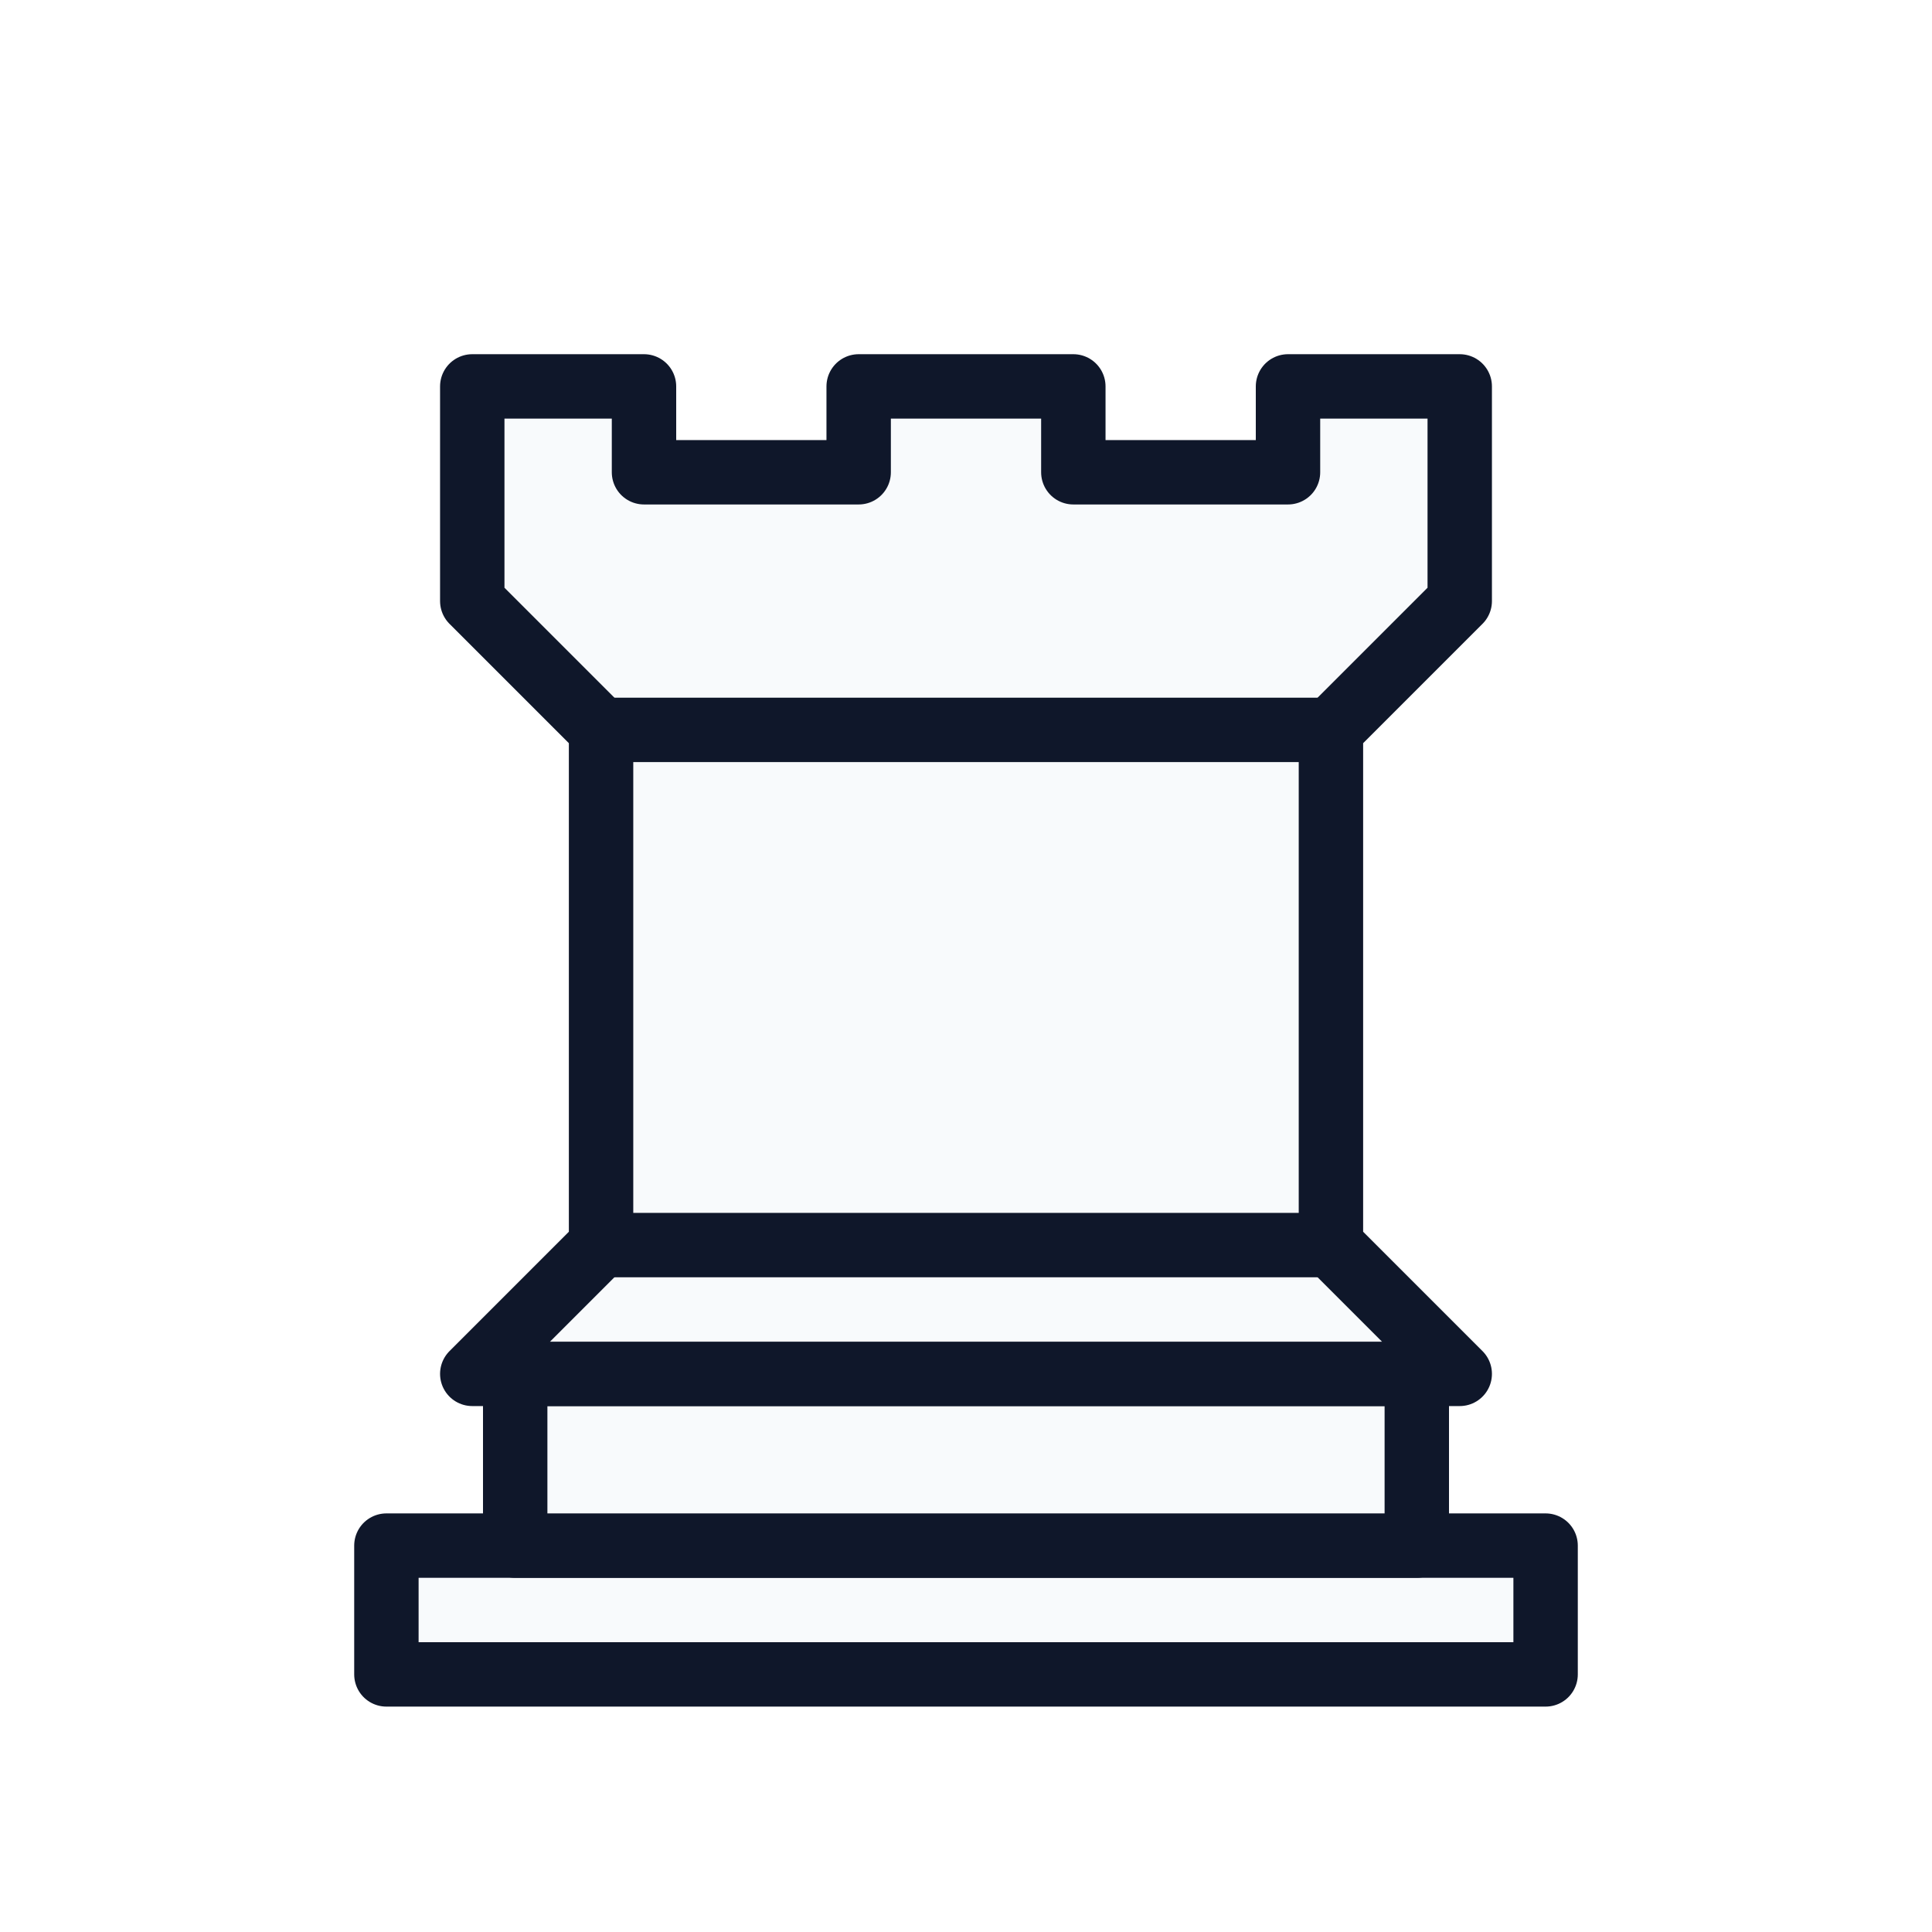
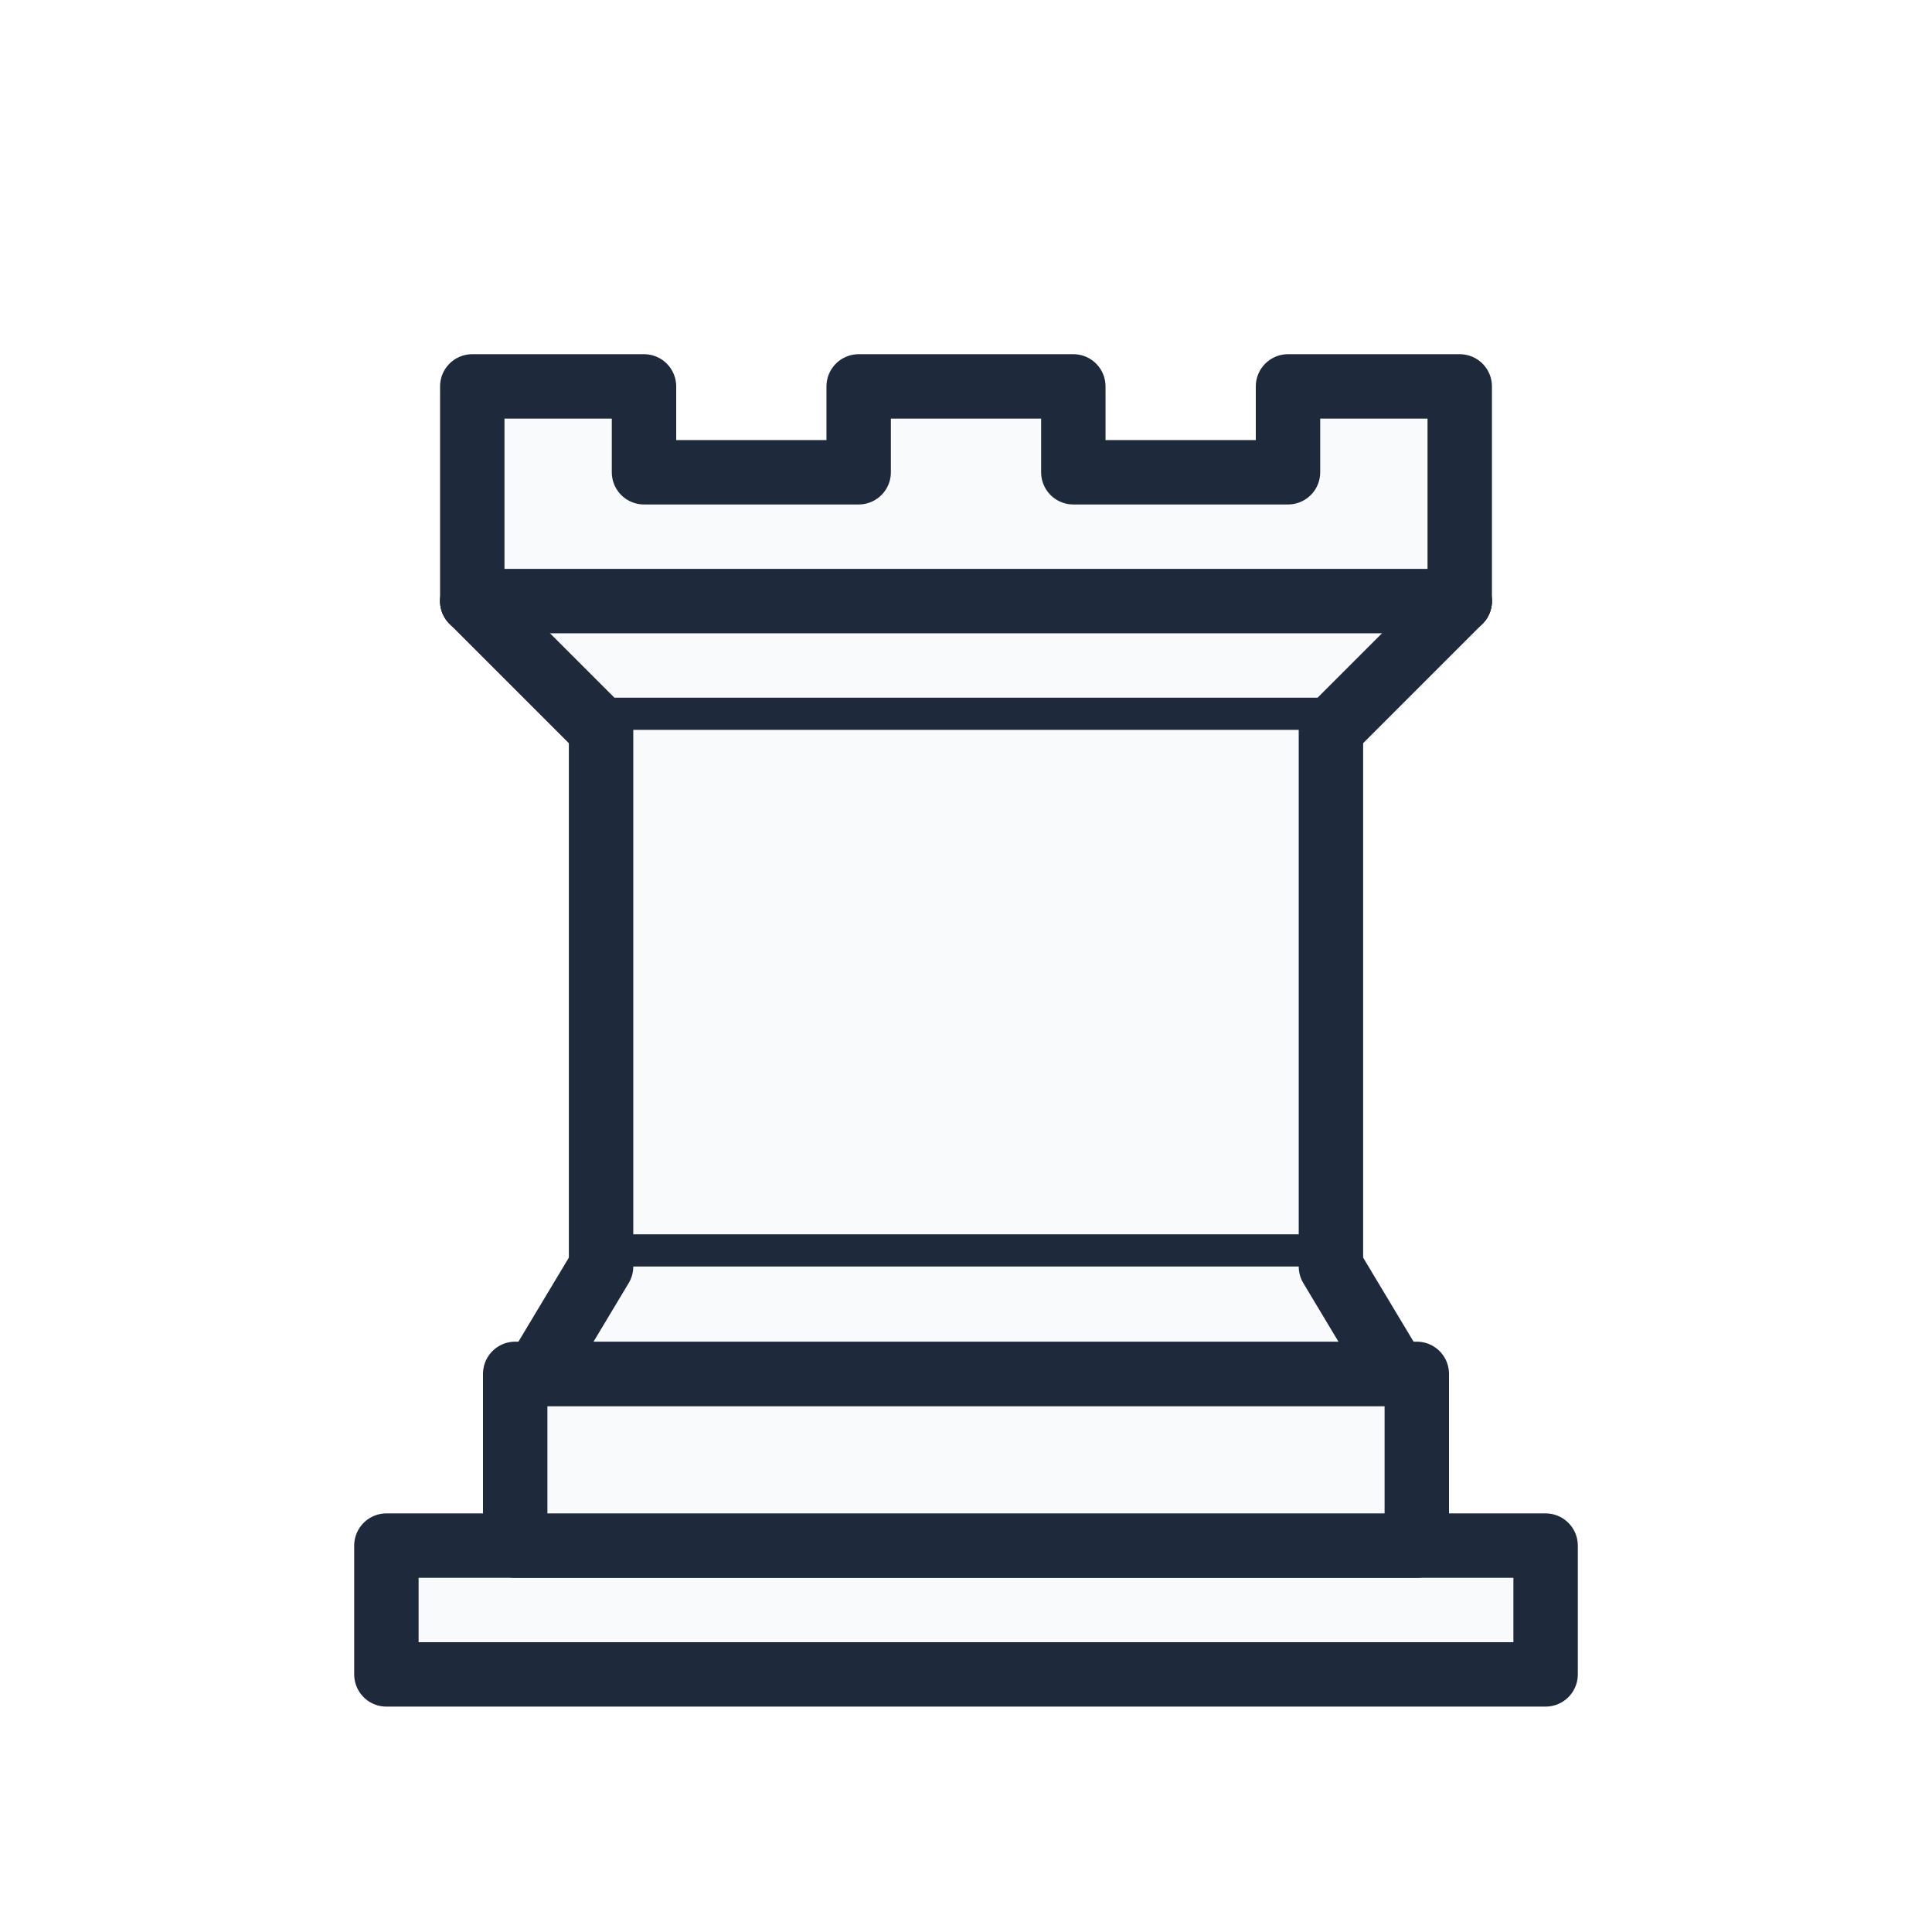
<svg xmlns="http://www.w3.org/2000/svg" viewBox="0 0 45 45" width="45" height="45">
-   <g style="     fill: #f8fafc;     stroke: #0f172a;     stroke-width: 1.5;     stroke-linecap: round;     stroke-linejoin: round; ">
-     <path d="M 9 39 L 36 39 L 36 36 L 9 36 z" />
-     <path d="M 12 36 L 12 32 L 33 32 L 33 36 z" />
-     <path d="M 11 14 L 11 9 L 15 9 L 15 11 L 20 11 L 20 9 L 25 9 L 25 11 L 30 11 L 30 9 L 34 9 L 34 14 L 31 17 L 31 29 L 34 32 L 11 32 L 14 29 L 14 17 z" />
-     <path d="M 14 17 L 31 17" stroke-width="1.5" />
-     <path d="M 14 29 L 31 29" stroke-width="1.5" />
+   <g style="fill:#f8fafc; stroke:#1e293b; stroke-width:1.5; stroke-linecap:round; stroke-linejoin:round;">
+     <path d="M 9,39 L 36,39 L 36,36 L 9,36 L 9,39 z" />
+     <path d="M 12,36 L 12,32 L 33,32 L 33,36 L 12,36 z" />
+     <path d="M 11,14 L 11,9 L 15,9 L 15,11 L 20,11 L 20,9 L 25,9 L 25,11 L 30,11 L 30,9 L 34,9 L 34,14" />
+     <path d="M 34,14 L 31,17 L 14,17 L 11,14" />
+     <path d="M 31,17 L 31,29.5 L 14,29.5 L 14,17" />
+     <path d="M 31,29.5 L 32.5,32 L 12.5,32 L 14,29.5" />
+     <path d="M 11,14 L 34,14" />
  </g>
</svg>
